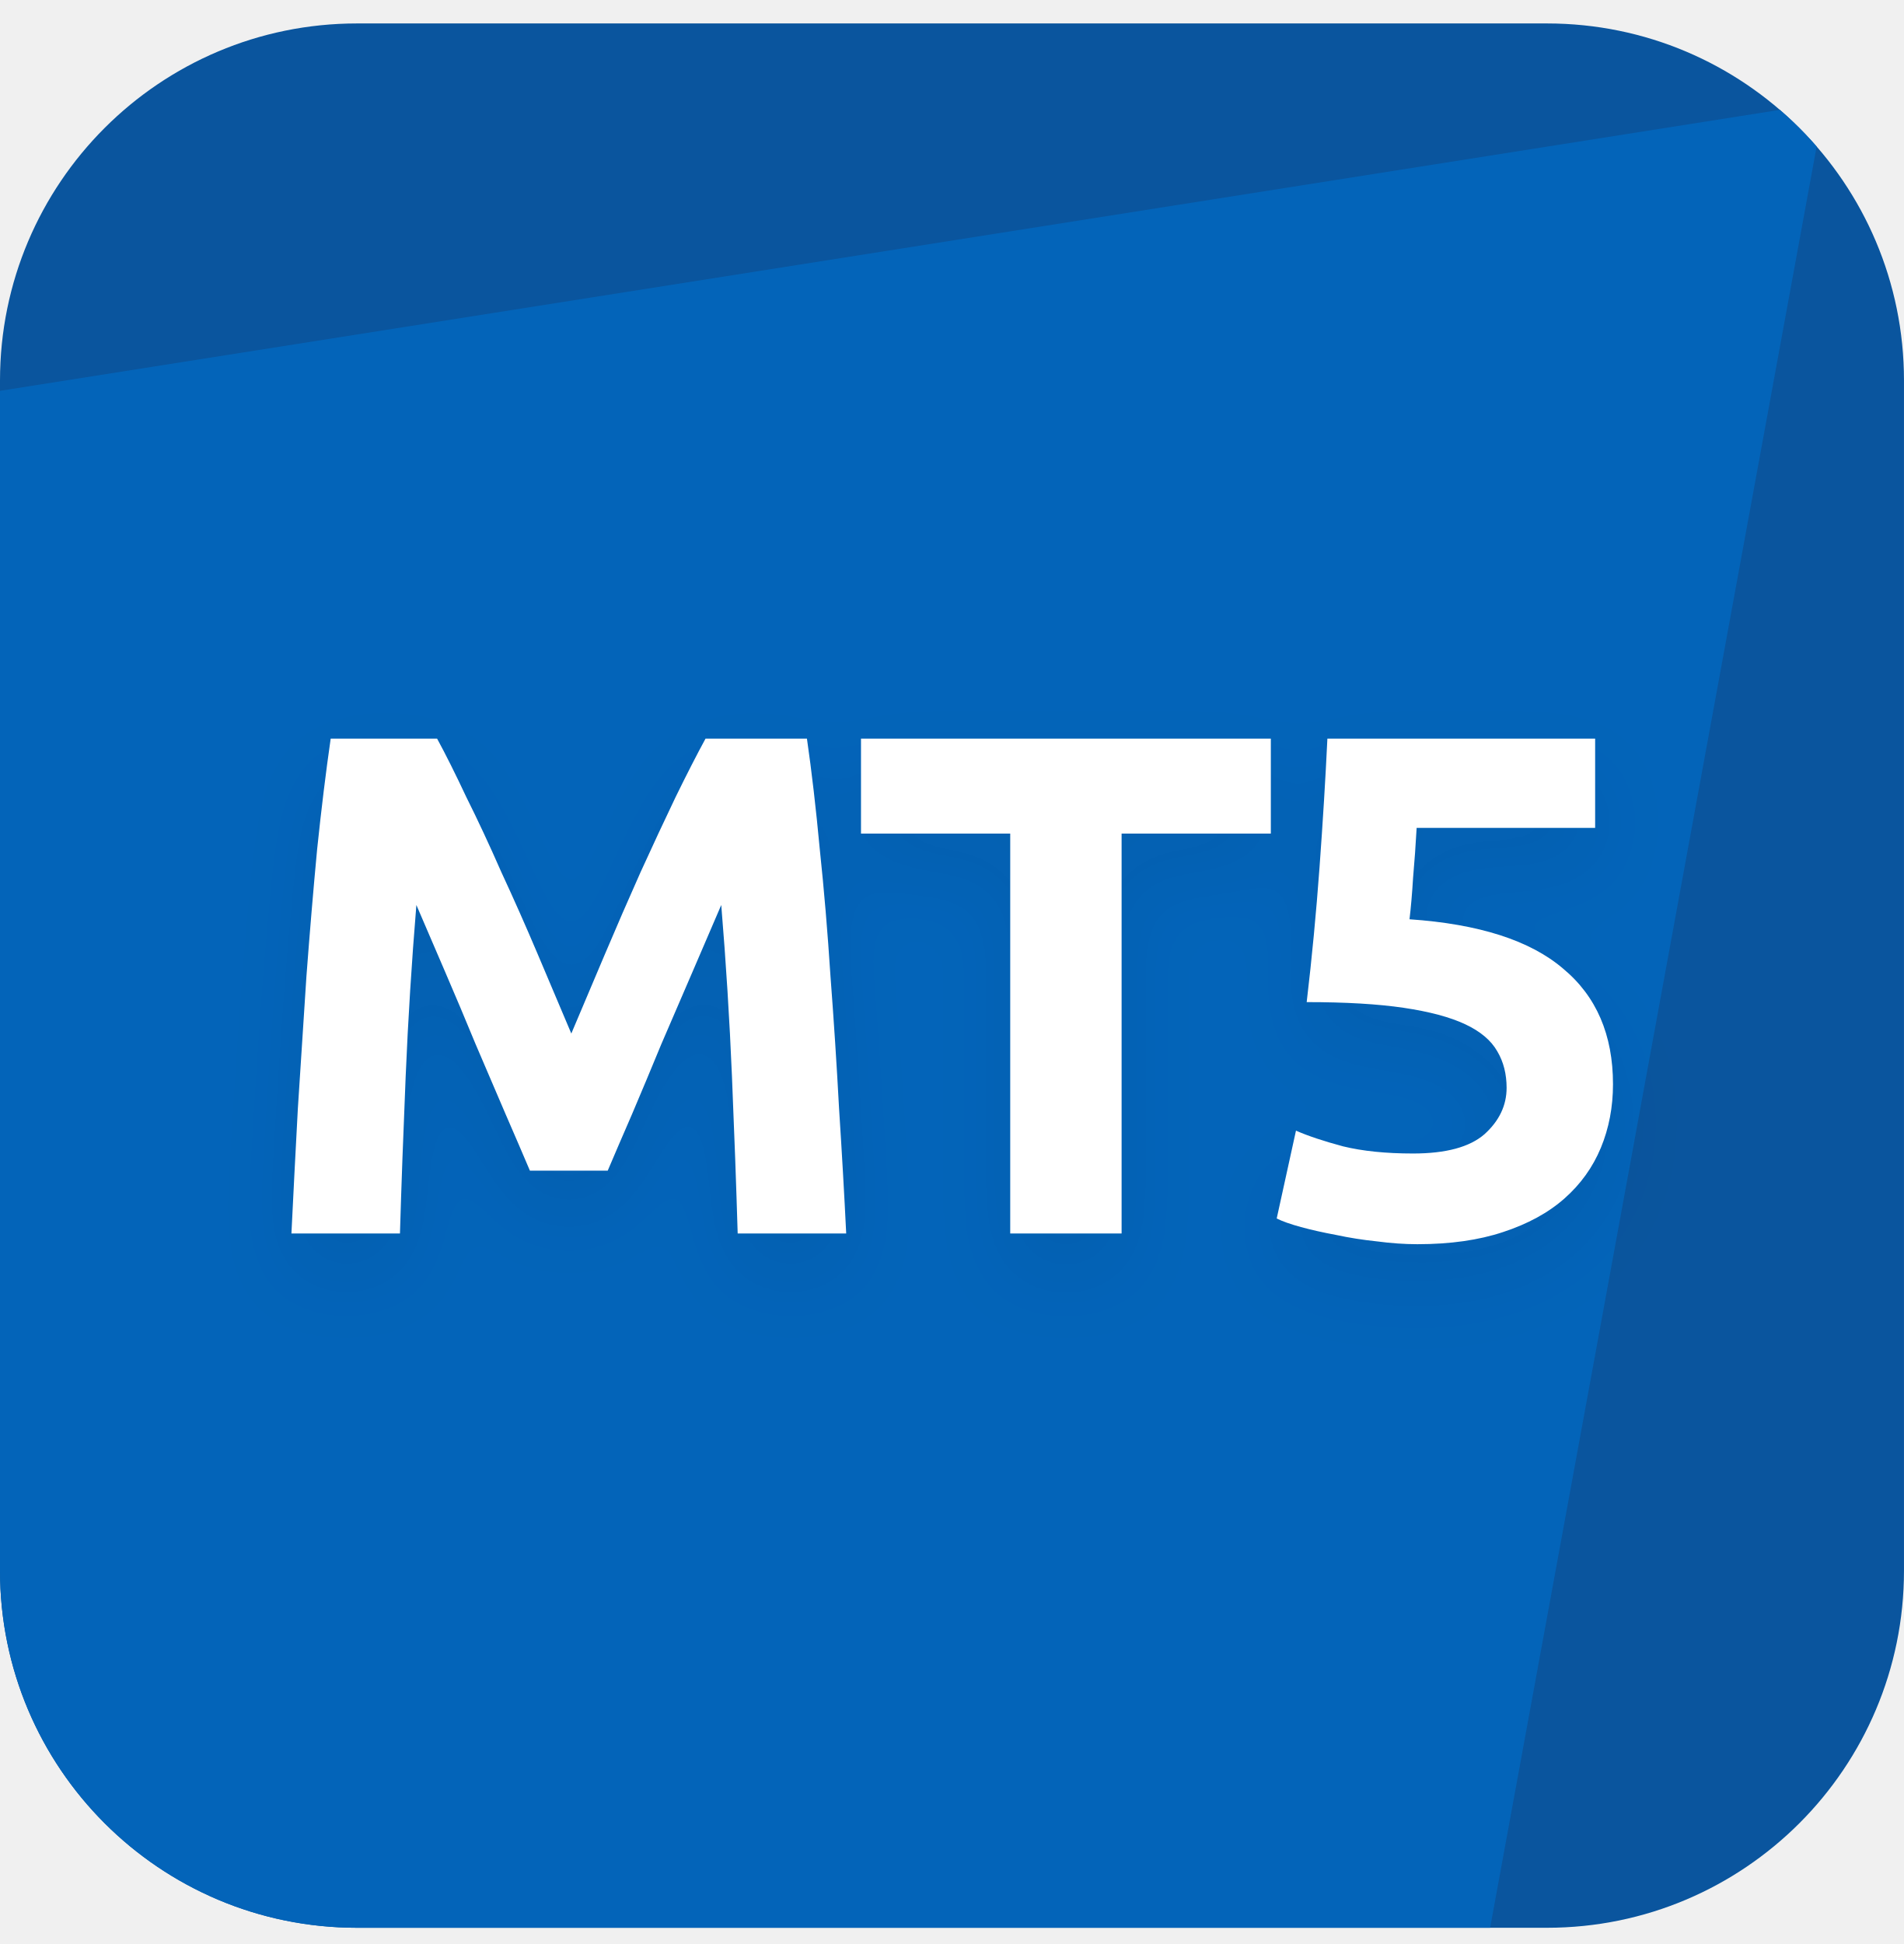
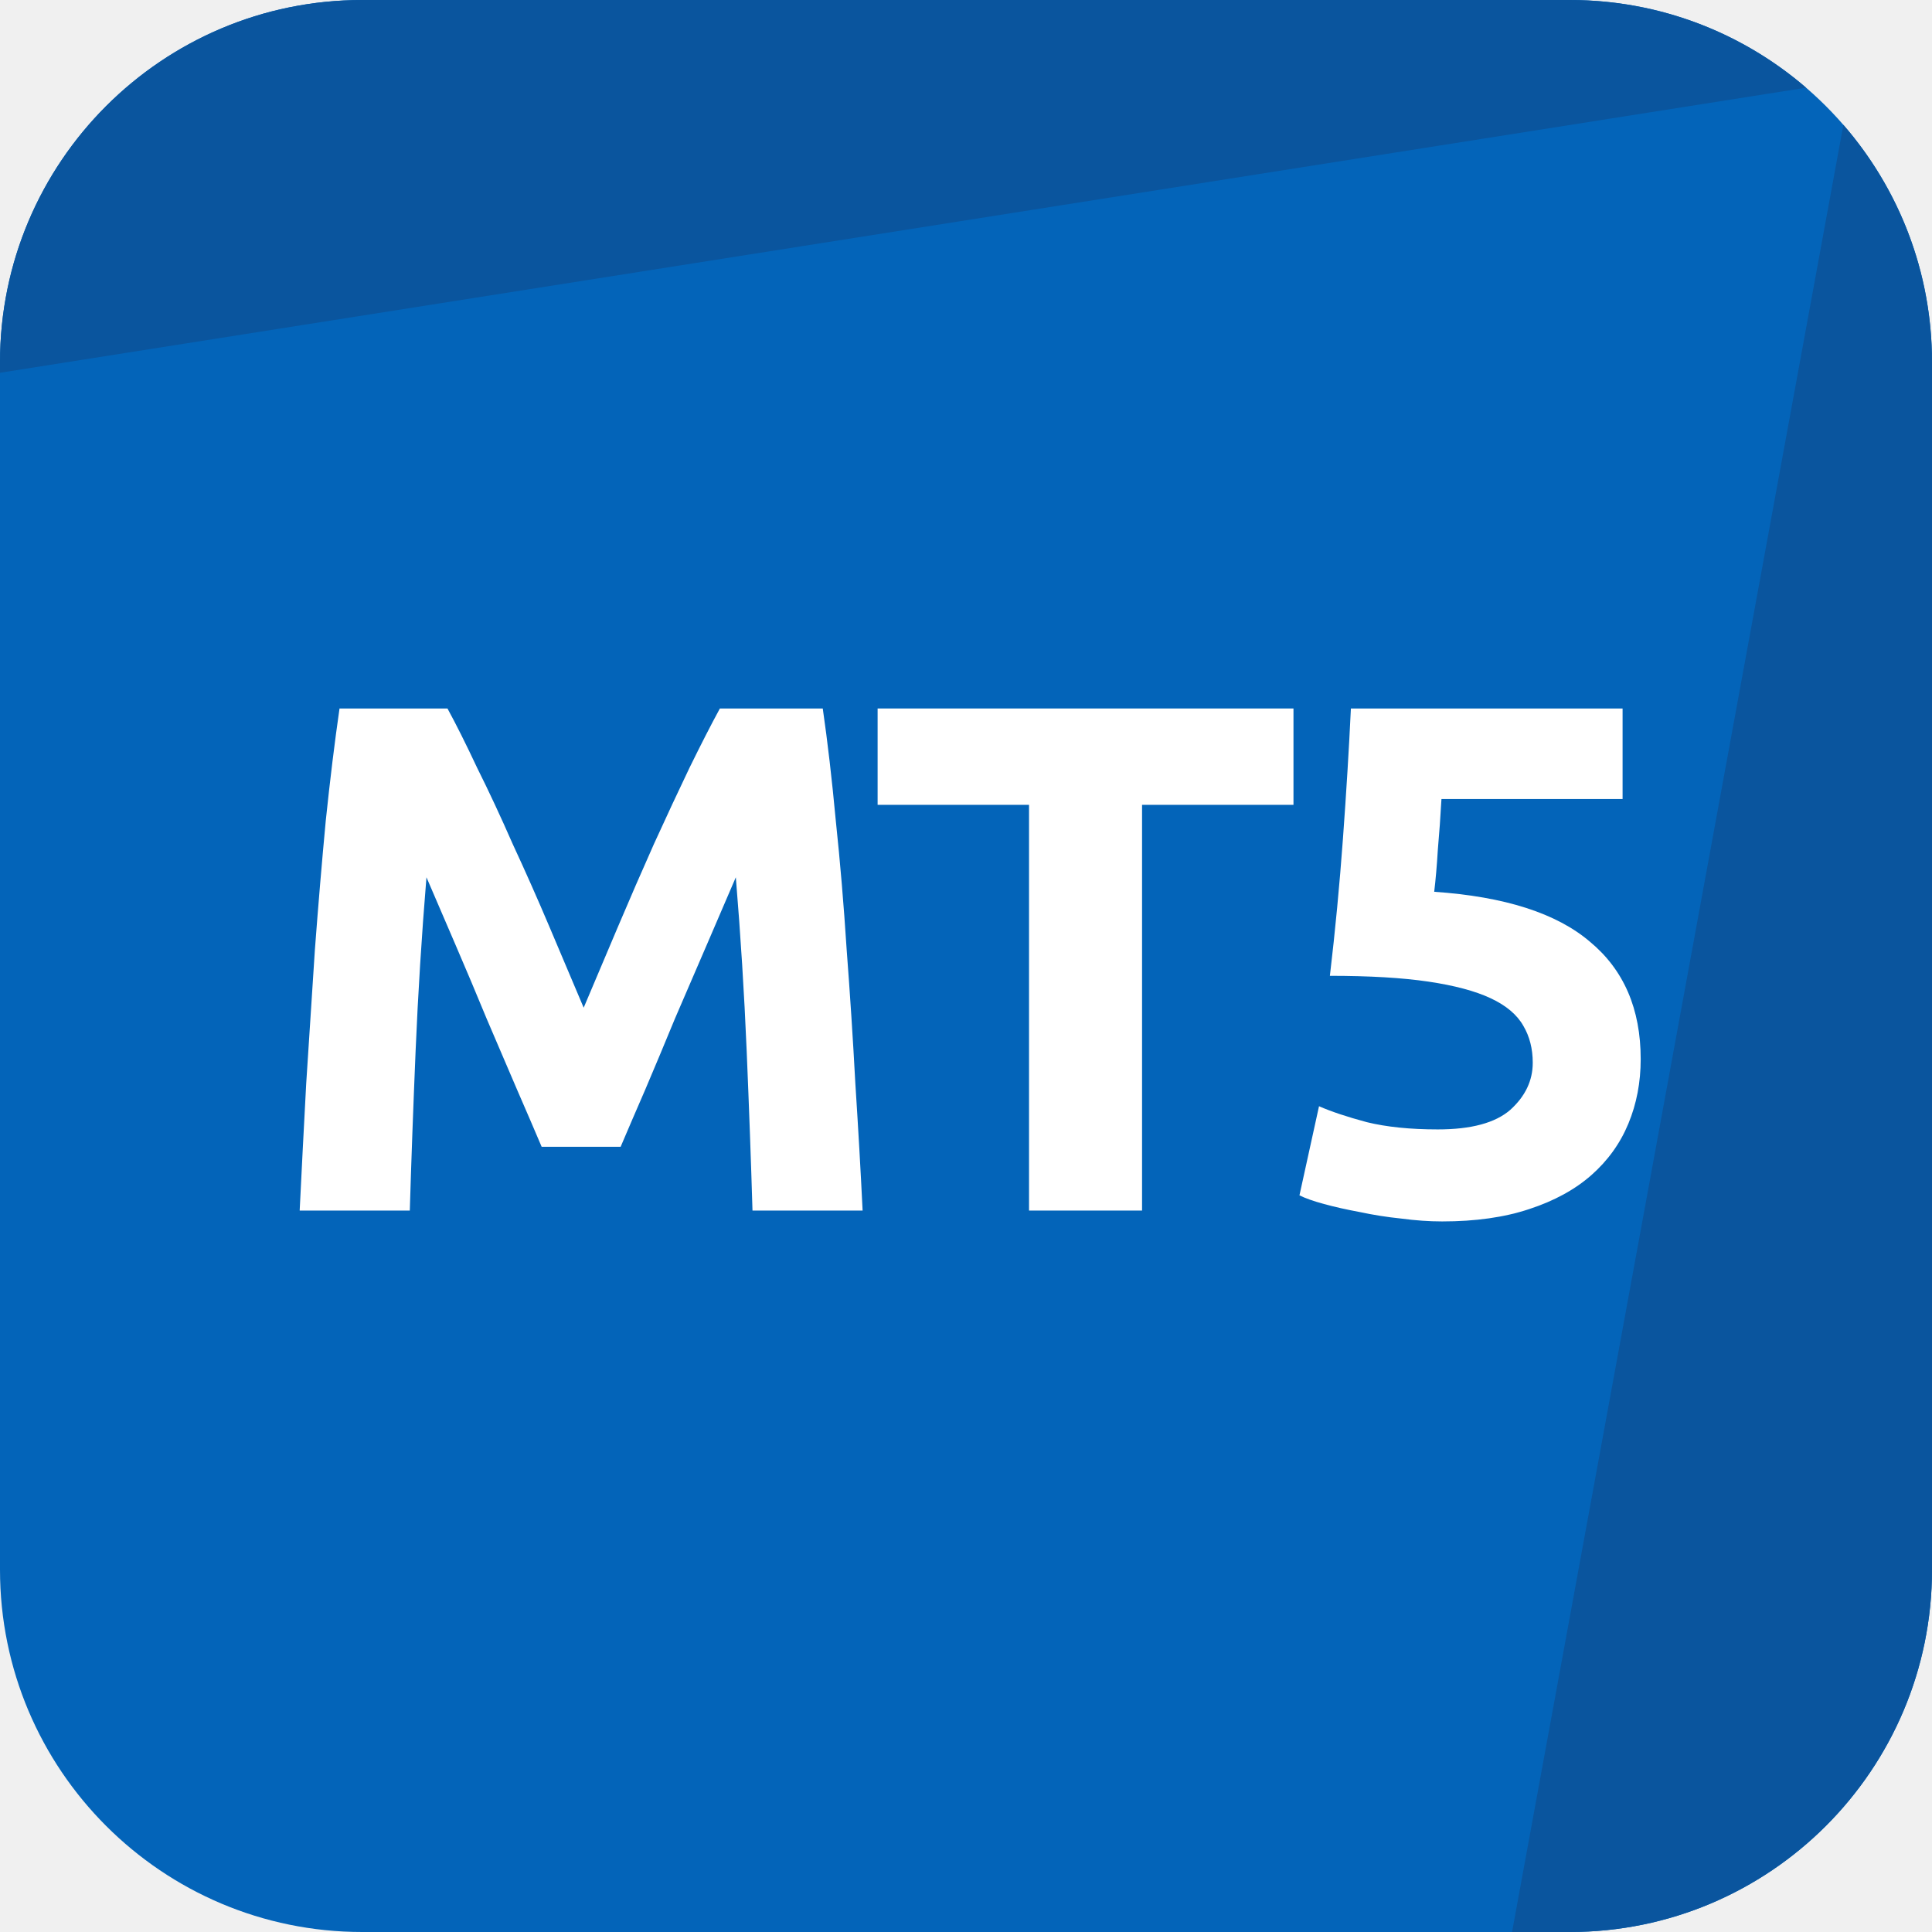
- <svg xmlns="http://www.w3.org/2000/svg" width="48" height="49" viewBox="0 0 48 49" fill="none">
-   <g clip-path="url(#clip0_1574_4647)">
-     <rect y="0.591" width="48" height="48" fill="#0A559E" />
-     <path d="M46 2.591L-2 10.167L-10.8 50.591H37.2L46 2.591Z" fill="#0364B9" />
-     <g filter="url(#filter0_d_1574_4647)">
-       <path d="M11.019 18.617C11.235 19.013 11.481 19.505 11.757 20.093C12.045 20.669 12.339 21.299 12.639 21.983C12.951 22.655 13.257 23.345 13.557 24.053C13.857 24.761 14.139 25.427 14.403 26.051C14.667 25.427 14.949 24.761 15.249 24.053C15.549 23.345 15.849 22.655 16.149 21.983C16.461 21.299 16.755 20.669 17.031 20.093C17.319 19.505 17.571 19.013 17.787 18.617H20.343C20.463 19.445 20.571 20.375 20.667 21.407C20.775 22.427 20.865 23.495 20.937 24.611C21.021 25.715 21.093 26.825 21.153 27.941C21.225 29.057 21.285 30.107 21.333 31.091H18.597C18.561 29.879 18.513 28.559 18.453 27.131C18.393 25.703 18.303 24.263 18.183 22.811C17.967 23.315 17.727 23.873 17.463 24.485C17.199 25.097 16.935 25.709 16.671 26.321C16.419 26.933 16.173 27.521 15.933 28.085C15.693 28.637 15.489 29.111 15.321 29.507H13.359C13.191 29.111 12.987 28.637 12.747 28.085C12.507 27.521 12.255 26.933 11.991 26.321C11.739 25.709 11.481 25.097 11.217 24.485C10.953 23.873 10.713 23.315 10.497 22.811C10.377 24.263 10.287 25.703 10.227 27.131C10.167 28.559 10.119 29.879 10.083 31.091H7.347C7.395 30.107 7.449 29.057 7.509 27.941C7.581 26.825 7.653 25.715 7.725 24.611C7.809 23.495 7.899 22.427 7.995 21.407C8.103 20.375 8.217 19.445 8.337 18.617H11.019ZM32.038 18.617V21.011H28.276V31.091H25.468V21.011H21.706V18.617H32.038ZM37.982 27.419C37.982 27.071 37.904 26.765 37.748 26.501C37.592 26.225 37.322 25.997 36.938 25.817C36.554 25.637 36.038 25.499 35.39 25.403C34.742 25.307 33.926 25.259 32.942 25.259C33.074 24.143 33.182 23.009 33.266 21.857C33.35 20.705 33.416 19.625 33.464 18.617H40.214V20.867H35.714C35.69 21.299 35.66 21.719 35.624 22.127C35.6 22.523 35.57 22.871 35.534 23.171C37.286 23.291 38.576 23.705 39.404 24.413C40.244 25.109 40.664 26.081 40.664 27.329C40.664 27.905 40.562 28.439 40.358 28.931C40.154 29.423 39.848 29.849 39.44 30.209C39.032 30.569 38.516 30.851 37.892 31.055C37.28 31.259 36.56 31.361 35.732 31.361C35.408 31.361 35.066 31.337 34.706 31.289C34.358 31.253 34.016 31.199 33.68 31.127C33.356 31.067 33.062 31.001 32.798 30.929C32.534 30.857 32.33 30.785 32.186 30.713L32.672 28.499C32.972 28.631 33.368 28.763 33.86 28.895C34.352 29.015 34.94 29.075 35.624 29.075C36.452 29.075 37.052 28.913 37.424 28.589C37.796 28.253 37.982 27.863 37.982 27.419Z" fill="white" />
-     </g>
-   </g>
-   <defs>
-     <filter id="filter0_d_1574_4647" x="5.348" y="17.617" width="37.316" height="16.743" filterUnits="userSpaceOnUse" color-interpolation-filters="sRGB">
-       <feFlood flood-opacity="0" result="BackgroundImageFix" />
-       <feColorMatrix in="SourceAlpha" type="matrix" values="0 0 0 0 0 0 0 0 0 0 0 0 0 0 0 0 0 0 127 0" result="hardAlpha" />
-       <feOffset dy="1" />
-       <feGaussianBlur stdDeviation="1" />
-       <feColorMatrix type="matrix" values="0 0 0 0 0.055 0 0 0 0 0.055 0 0 0 0 0.055 0 0 0 0.05 0" />
-       <feBlend mode="normal" in2="BackgroundImageFix" result="effect1_dropShadow_1574_4647" />
-       <feBlend mode="normal" in="SourceGraphic" in2="effect1_dropShadow_1574_4647" result="shape" />
-     </filter>
-     <clipPath id="clip0_1574_4647">
-       <rect y="0.591" width="48" height="48" rx="9" fill="white" />
-     </clipPath>
-   </defs>
+ <svg xmlns="http://www.w3.org/2000/svg" width="72" height="72" viewBox="0 0 72 72" fill="none">
+   <path d="M0 13.5C0 6.044 6.044 0 13.5 0H58.5C65.956 0 72 6.044 72 13.5V58.5C72 65.956 65.956 72 58.5 72H13.5C6.044 72 0 65.956 0 58.5V13.5Z" fill="#0364B9" />
+   <path d="M13.5 0C6.044 0 0 6.044 0 13.5V13.892L67.308 3.268C64.943 1.232 61.865 0 58.5 0H13.5Z" fill="#0A559E" />
+   <path d="M68.697 4.652L56.35 72L58.5 72C65.956 72 72 65.956 72 58.5V13.5C72 10.116 70.754 7.022 68.697 4.652Z" fill="#0A559E" />
+   <path d="M16.676 26.403C17 26.997 17.369 27.735 17.783 28.617C18.215 29.481 18.656 30.426 19.106 31.452C19.574 32.46 20.033 33.495 20.483 34.557C20.933 35.619 21.356 36.618 21.752 37.554C22.148 36.618 22.571 35.619 23.021 34.557C23.471 33.495 23.921 32.46 24.371 31.452C24.839 30.426 25.28 29.481 25.694 28.617C26.126 27.735 26.504 26.997 26.828 26.403H30.662C30.842 27.645 31.004 29.04 31.148 30.588C31.31 32.118 31.445 33.72 31.553 35.394C31.679 37.05 31.787 38.715 31.877 40.389C31.985 42.063 32.075 43.638 32.147 45.114H28.043C27.989 43.296 27.917 41.316 27.827 39.174C27.737 37.032 27.602 34.872 27.422 32.694C27.098 33.45 26.738 34.287 26.342 35.205C25.946 36.123 25.55 37.041 25.154 37.959C24.776 38.877 24.407 39.759 24.047 40.605C23.687 41.433 23.381 42.144 23.129 42.738H20.186C19.934 42.144 19.628 41.433 19.268 40.605C18.908 39.759 18.53 38.877 18.134 37.959C17.756 37.041 17.369 36.123 16.973 35.205C16.577 34.287 16.217 33.45 15.893 32.694C15.713 34.872 15.578 37.032 15.488 39.174C15.398 41.316 15.326 43.296 15.272 45.114H11.168C11.24 43.638 11.321 42.063 11.411 40.389C11.519 38.715 11.627 37.05 11.735 35.394C11.861 33.72 11.996 32.118 12.14 30.588C12.302 29.04 12.473 27.645 12.653 26.403H16.676Z" fill="white" />
+   <path d="M48.204 26.403V29.994H42.561V45.114H38.349V29.994H32.706V26.403H48.204Z" fill="white" />
+   <path d="M57.121 39.606C57.121 39.084 57.004 38.625 56.77 38.229C56.536 37.815 56.131 37.473 55.555 37.203C54.979 36.933 54.205 36.726 53.233 36.582C52.261 36.438 51.037 36.366 49.561 36.366C49.759 34.692 49.921 32.991 50.047 31.263C50.173 29.535 50.272 27.915 50.344 26.403H60.469V29.778H53.719C53.683 30.426 53.638 31.056 53.584 31.668C53.548 32.262 53.503 32.784 53.449 33.234C56.077 33.414 58.012 34.035 59.254 35.097C60.514 36.141 61.144 37.599 61.144 39.471C61.144 40.335 60.991 41.136 60.685 41.874C60.379 42.612 59.92 43.251 59.308 43.791C58.696 44.331 57.922 44.754 56.986 45.06C56.068 45.366 54.988 45.519 53.746 45.519C53.26 45.519 52.747 45.483 52.207 45.411C51.685 45.357 51.172 45.276 50.668 45.168C50.182 45.078 49.741 44.979 49.345 44.871C48.949 44.763 48.643 44.655 48.427 44.547L49.156 41.226C49.606 41.424 50.2 41.622 50.938 41.82C51.676 42 52.558 42.09 53.584 42.09C54.826 42.09 55.726 41.847 56.284 41.361C56.842 40.857 57.121 40.272 57.121 39.606Z" fill="white" />
</svg>
